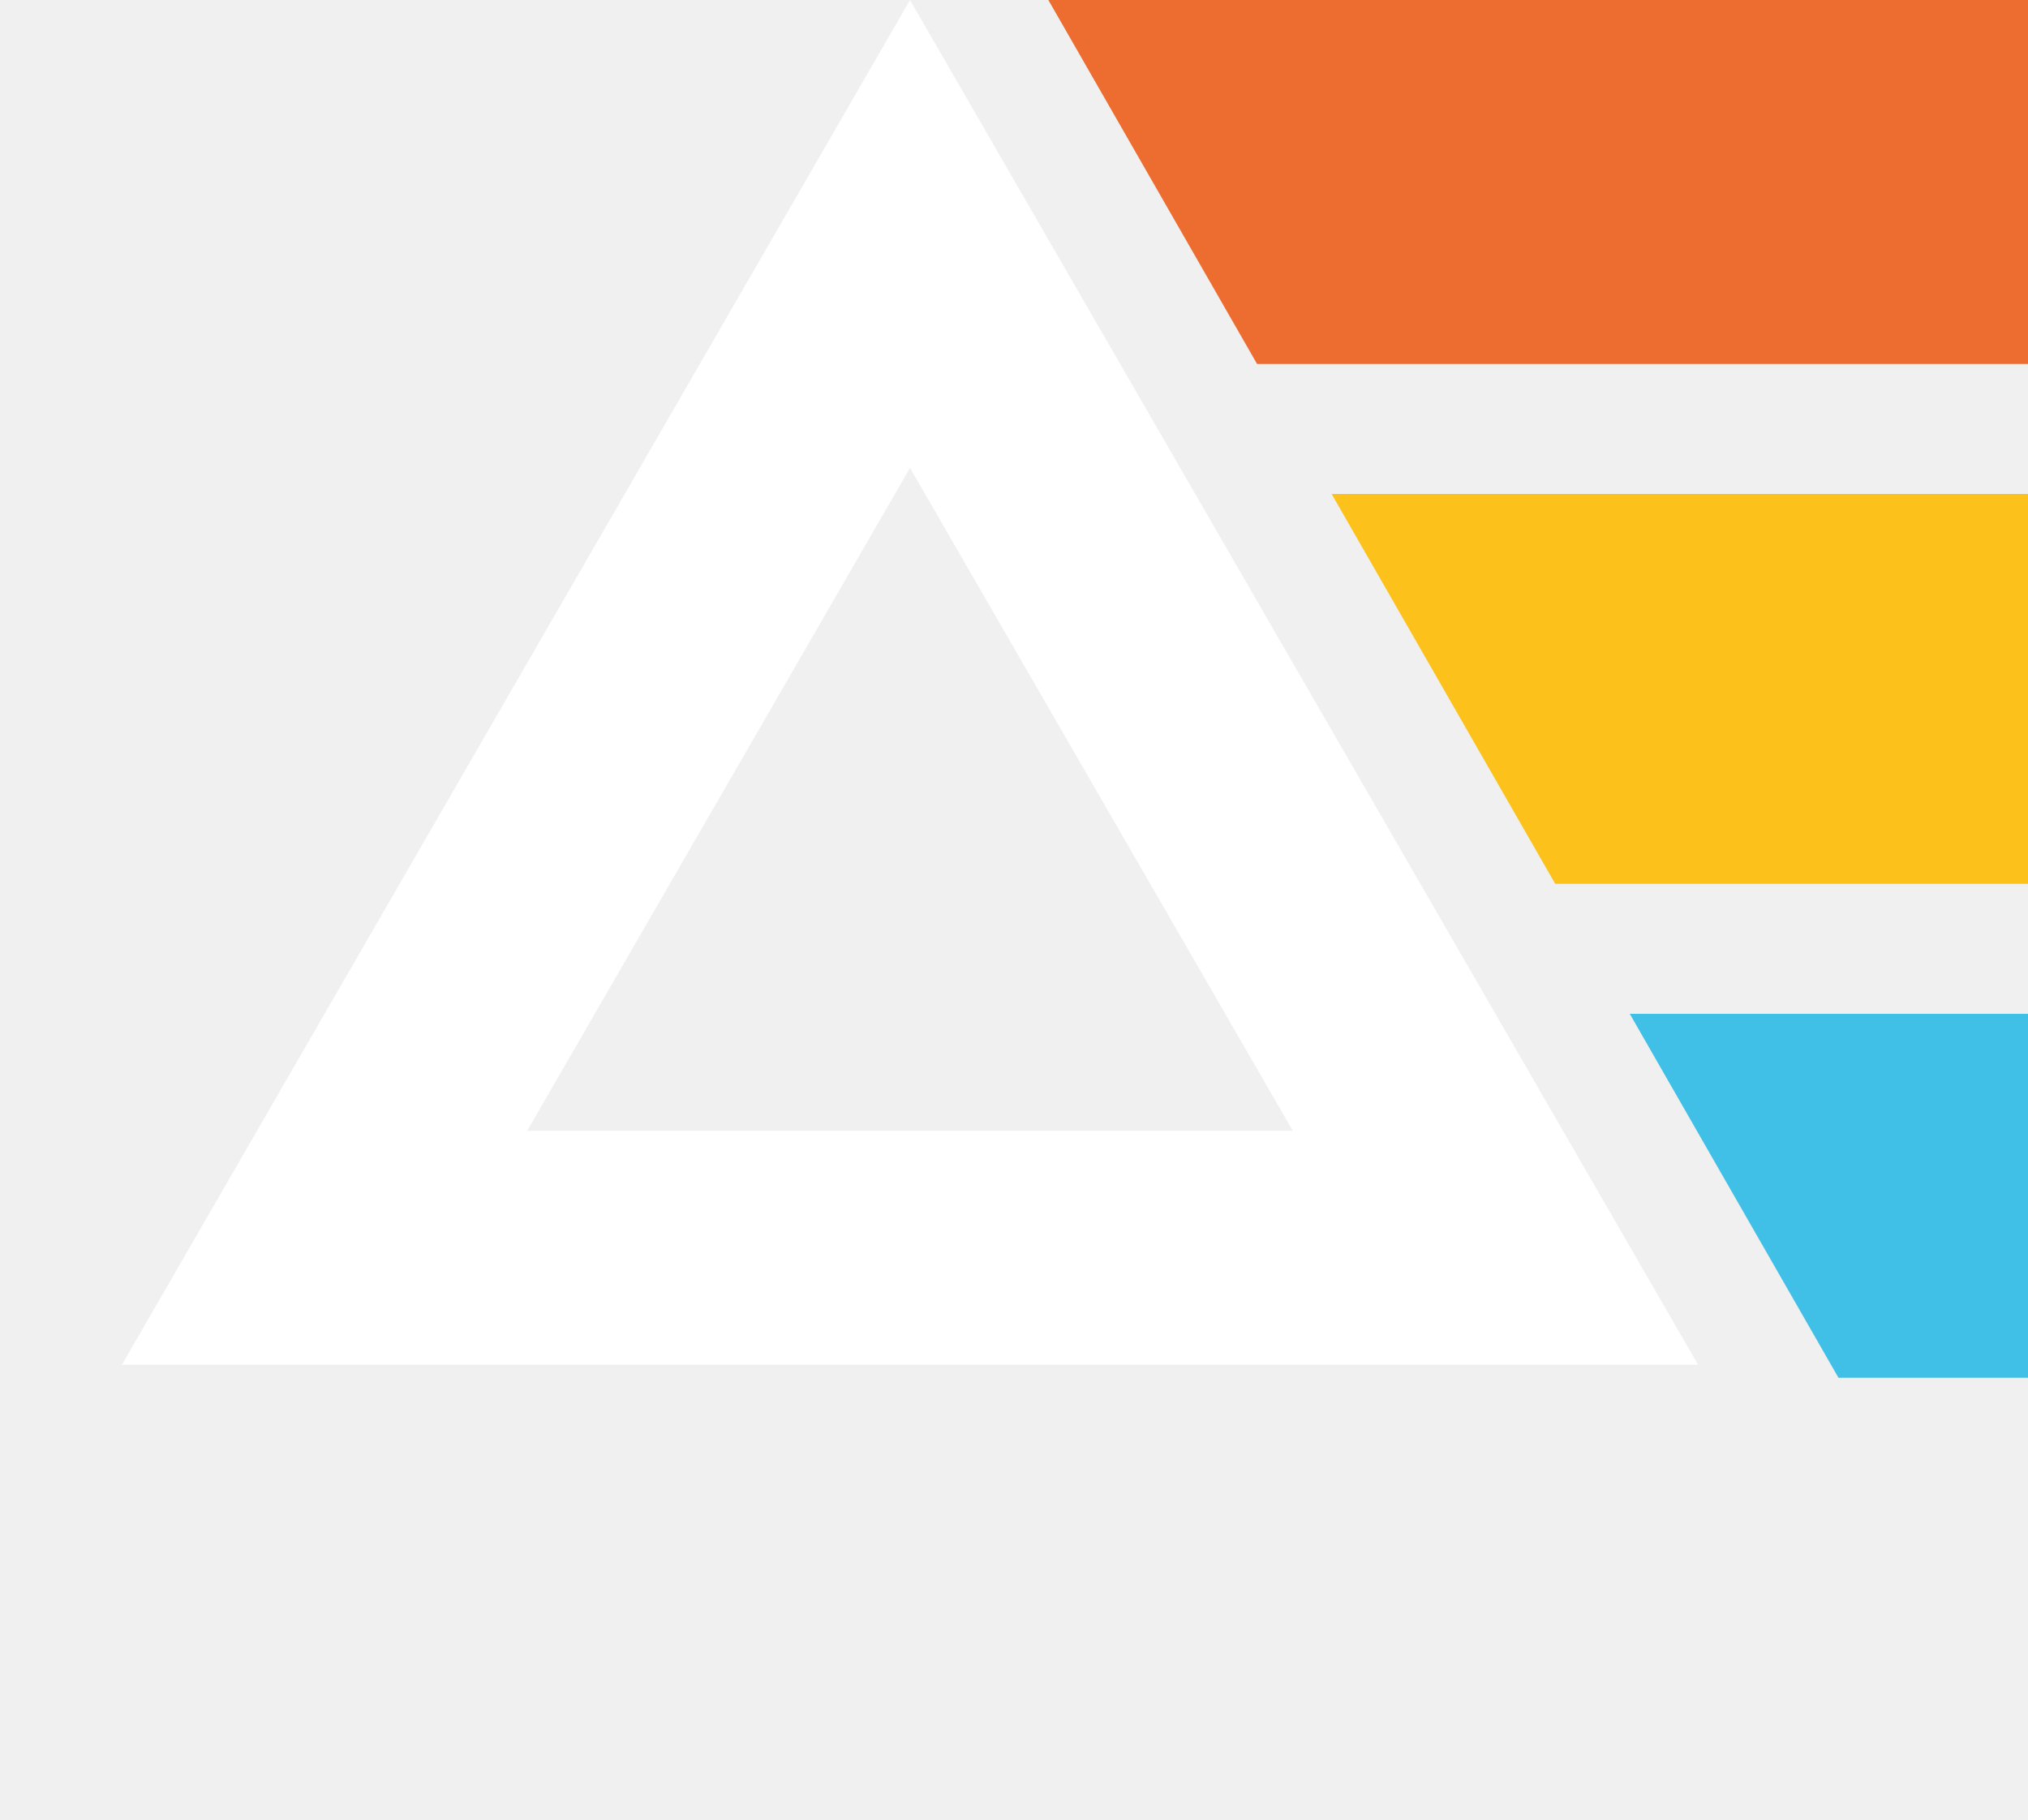
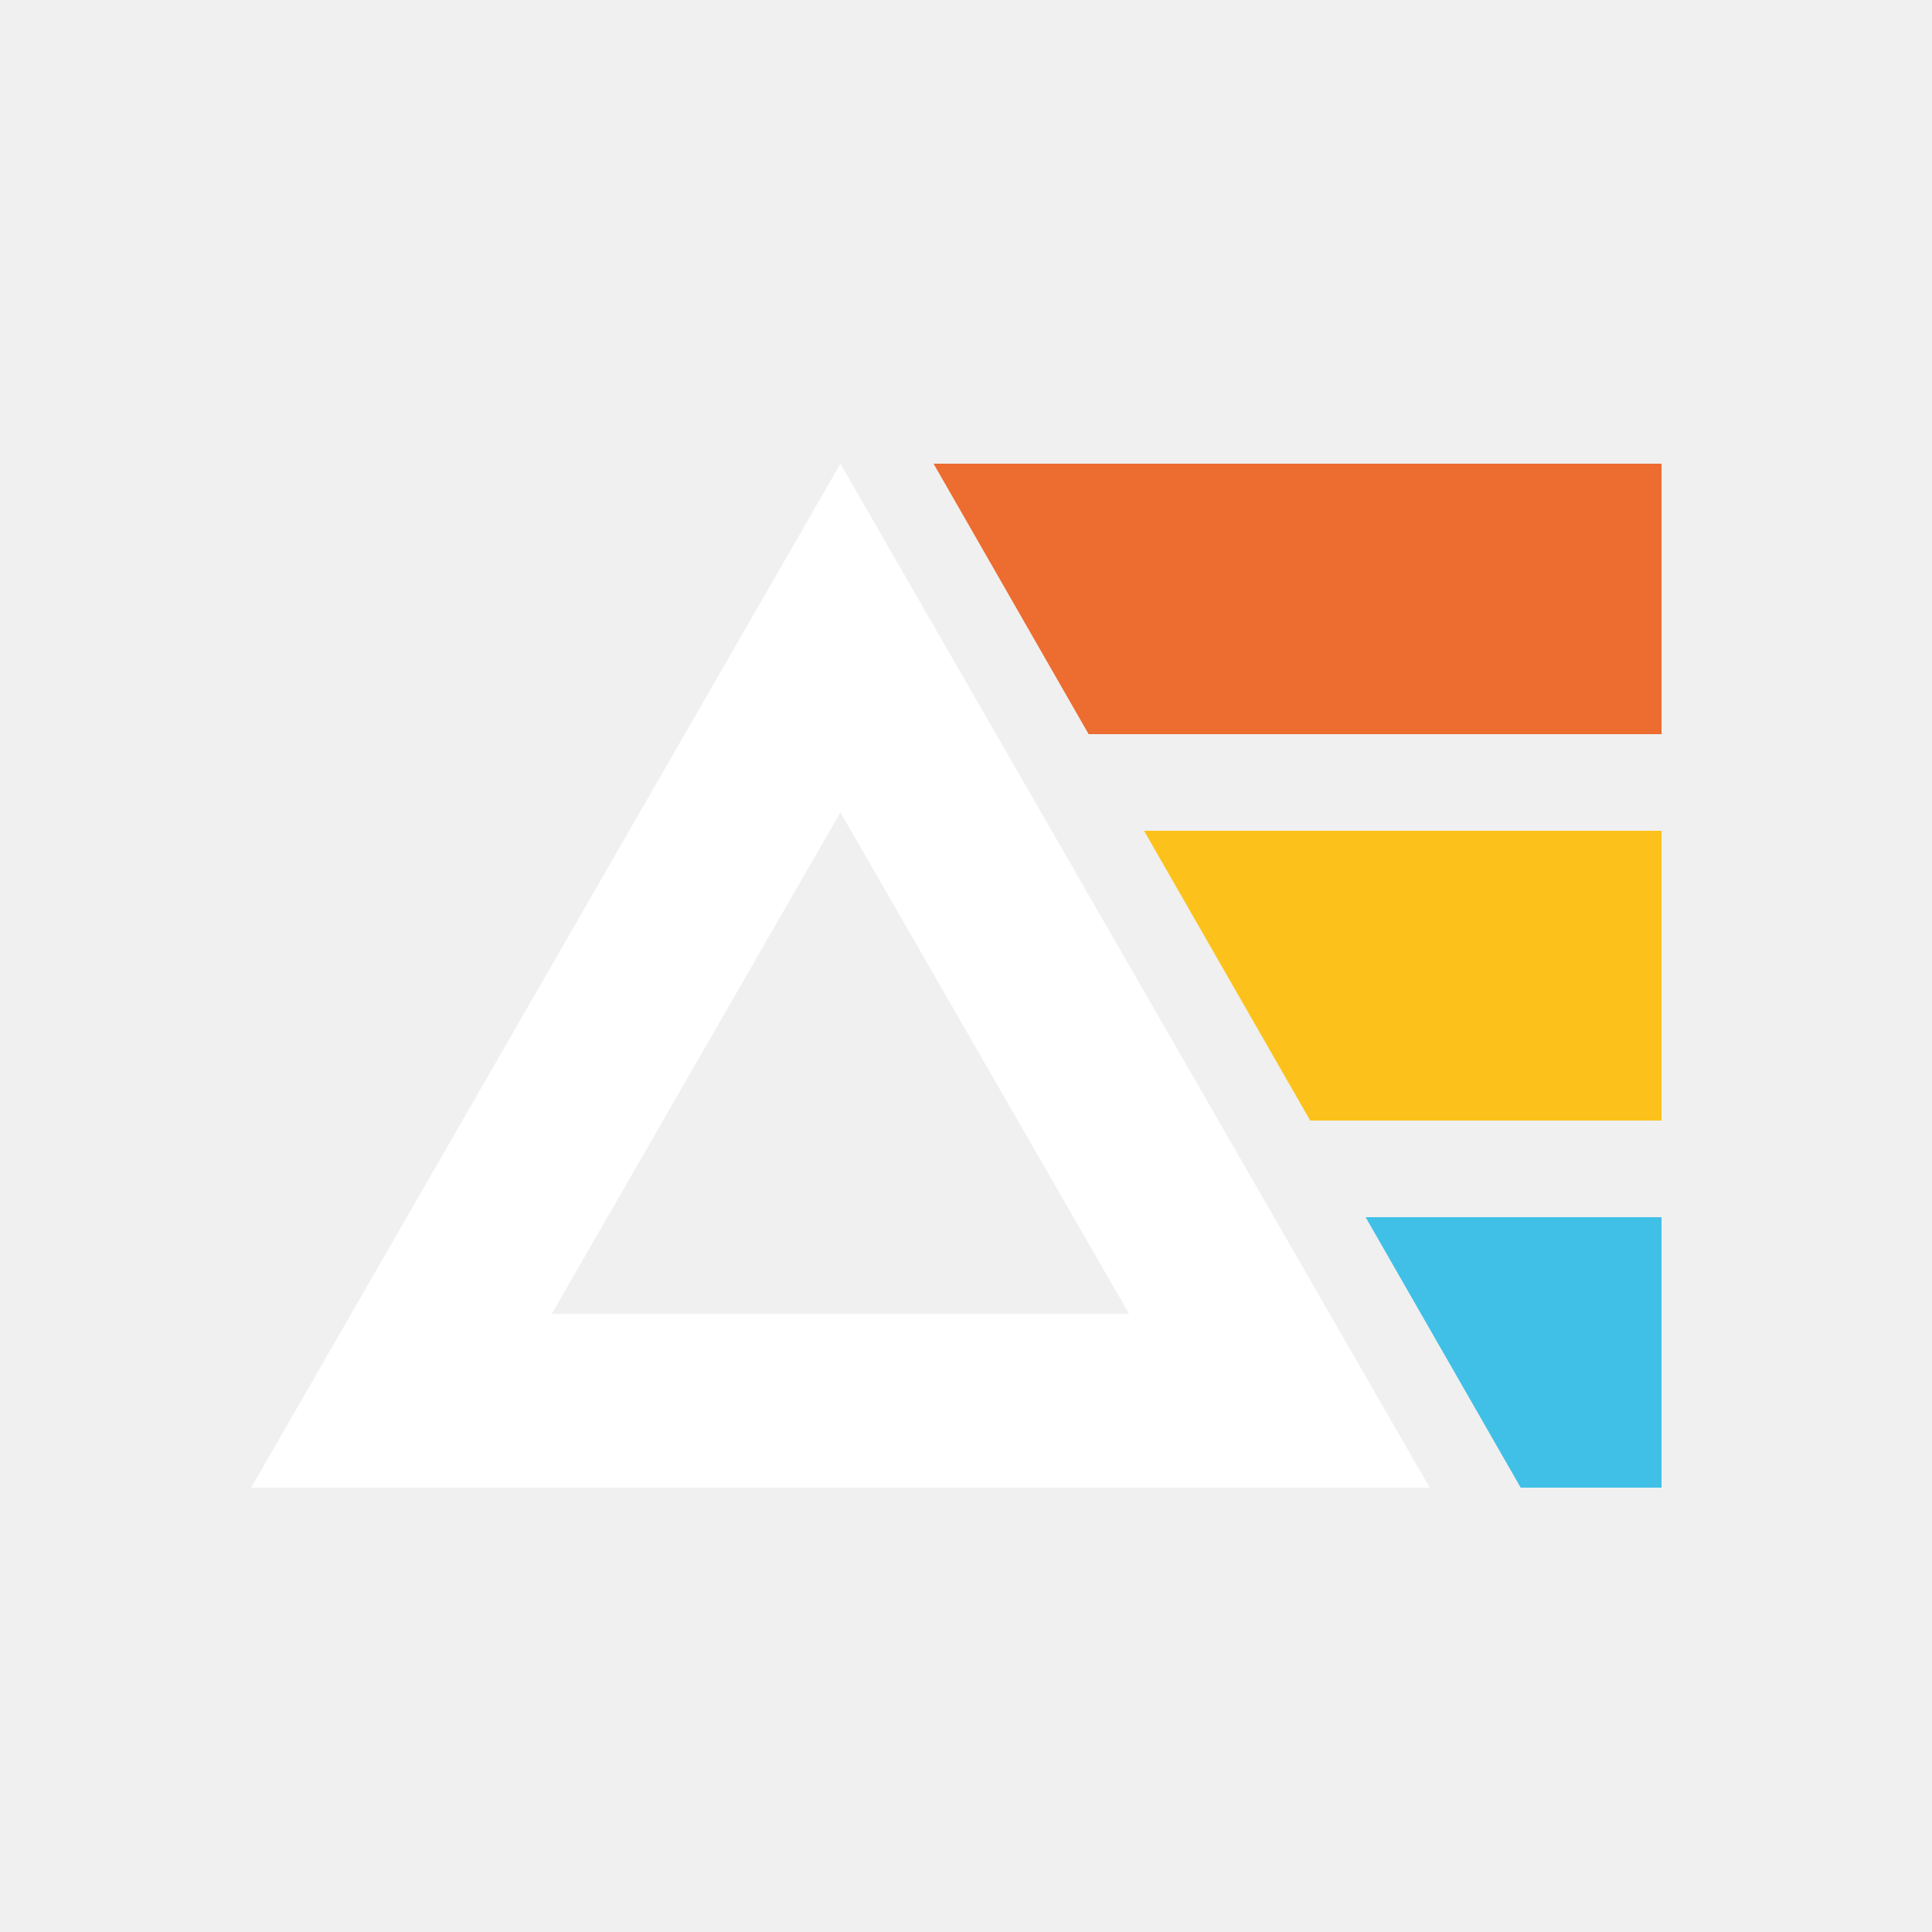
- <svg xmlns="http://www.w3.org/2000/svg" width="78" height="70" fill="none">
-   <path d="M40.321 0H78v14H48.348L40.321 0z" fill="#ed6c30" />
-   <path d="M51.215 19H78v15H59.816l-8.601-15z" fill="#fcc21b" />
-   <path d="M62.683 39H78v14h-7.29l-8.027-14z" fill="#40c0e7" />
-   <path d="M12.483 48L35 9l22.517 39H12.483z" stroke="#fff" stroke-width="9" />
+ <svg xmlns="http://www.w3.org/2000/svg" width="100" height="100" fill="none">
+   <path d="M48.321 24H86v14H56.348l-8.027-14z" fill="#ed6c30" />
+   <path d="M59.215 43H86v15H67.816l-8.601-15z" fill="#fcc21b" />
+   <path d="M70.683 63H86v14h-7.29l-8.027-14z" fill="#40c0e7" />
+   <path d="M20.782 72.5L43.5 33.022 66.218 72.5H20.782z" stroke="#fff" stroke-width="9" />
</svg>
